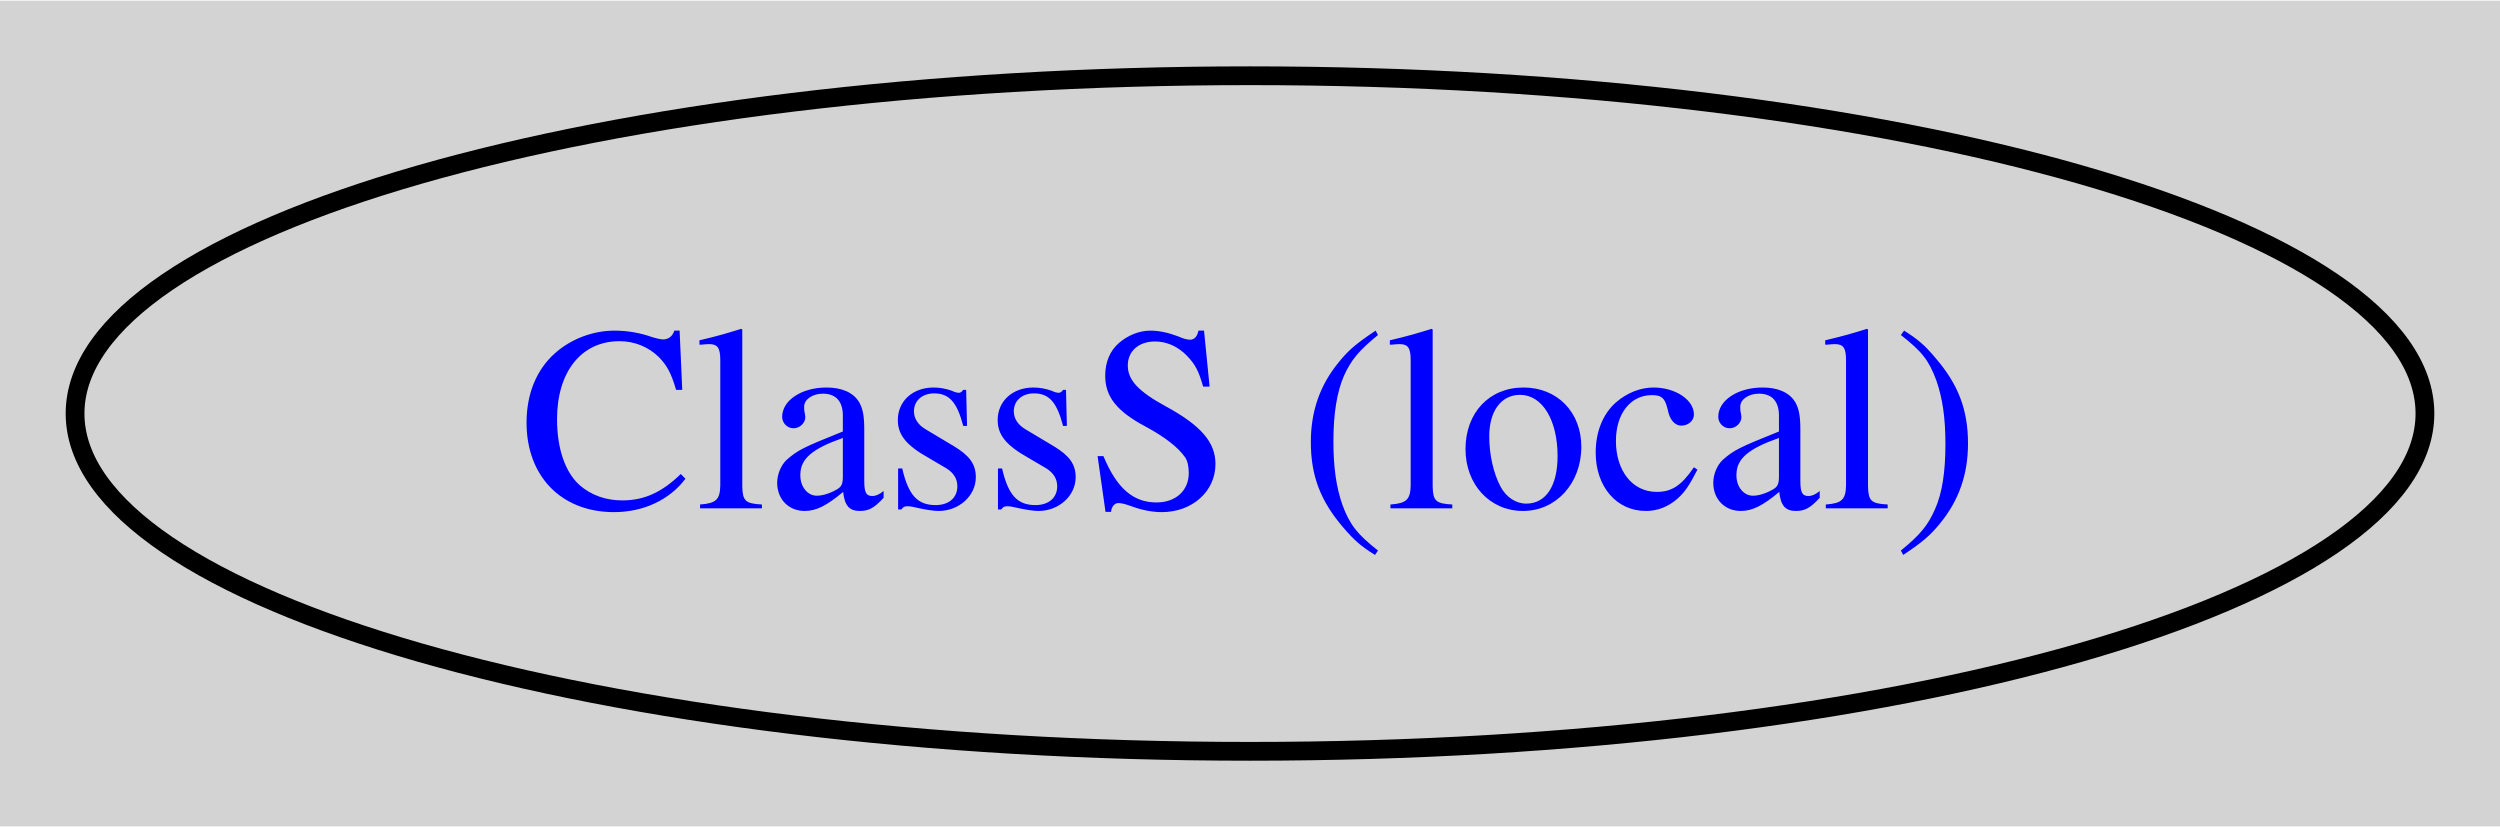
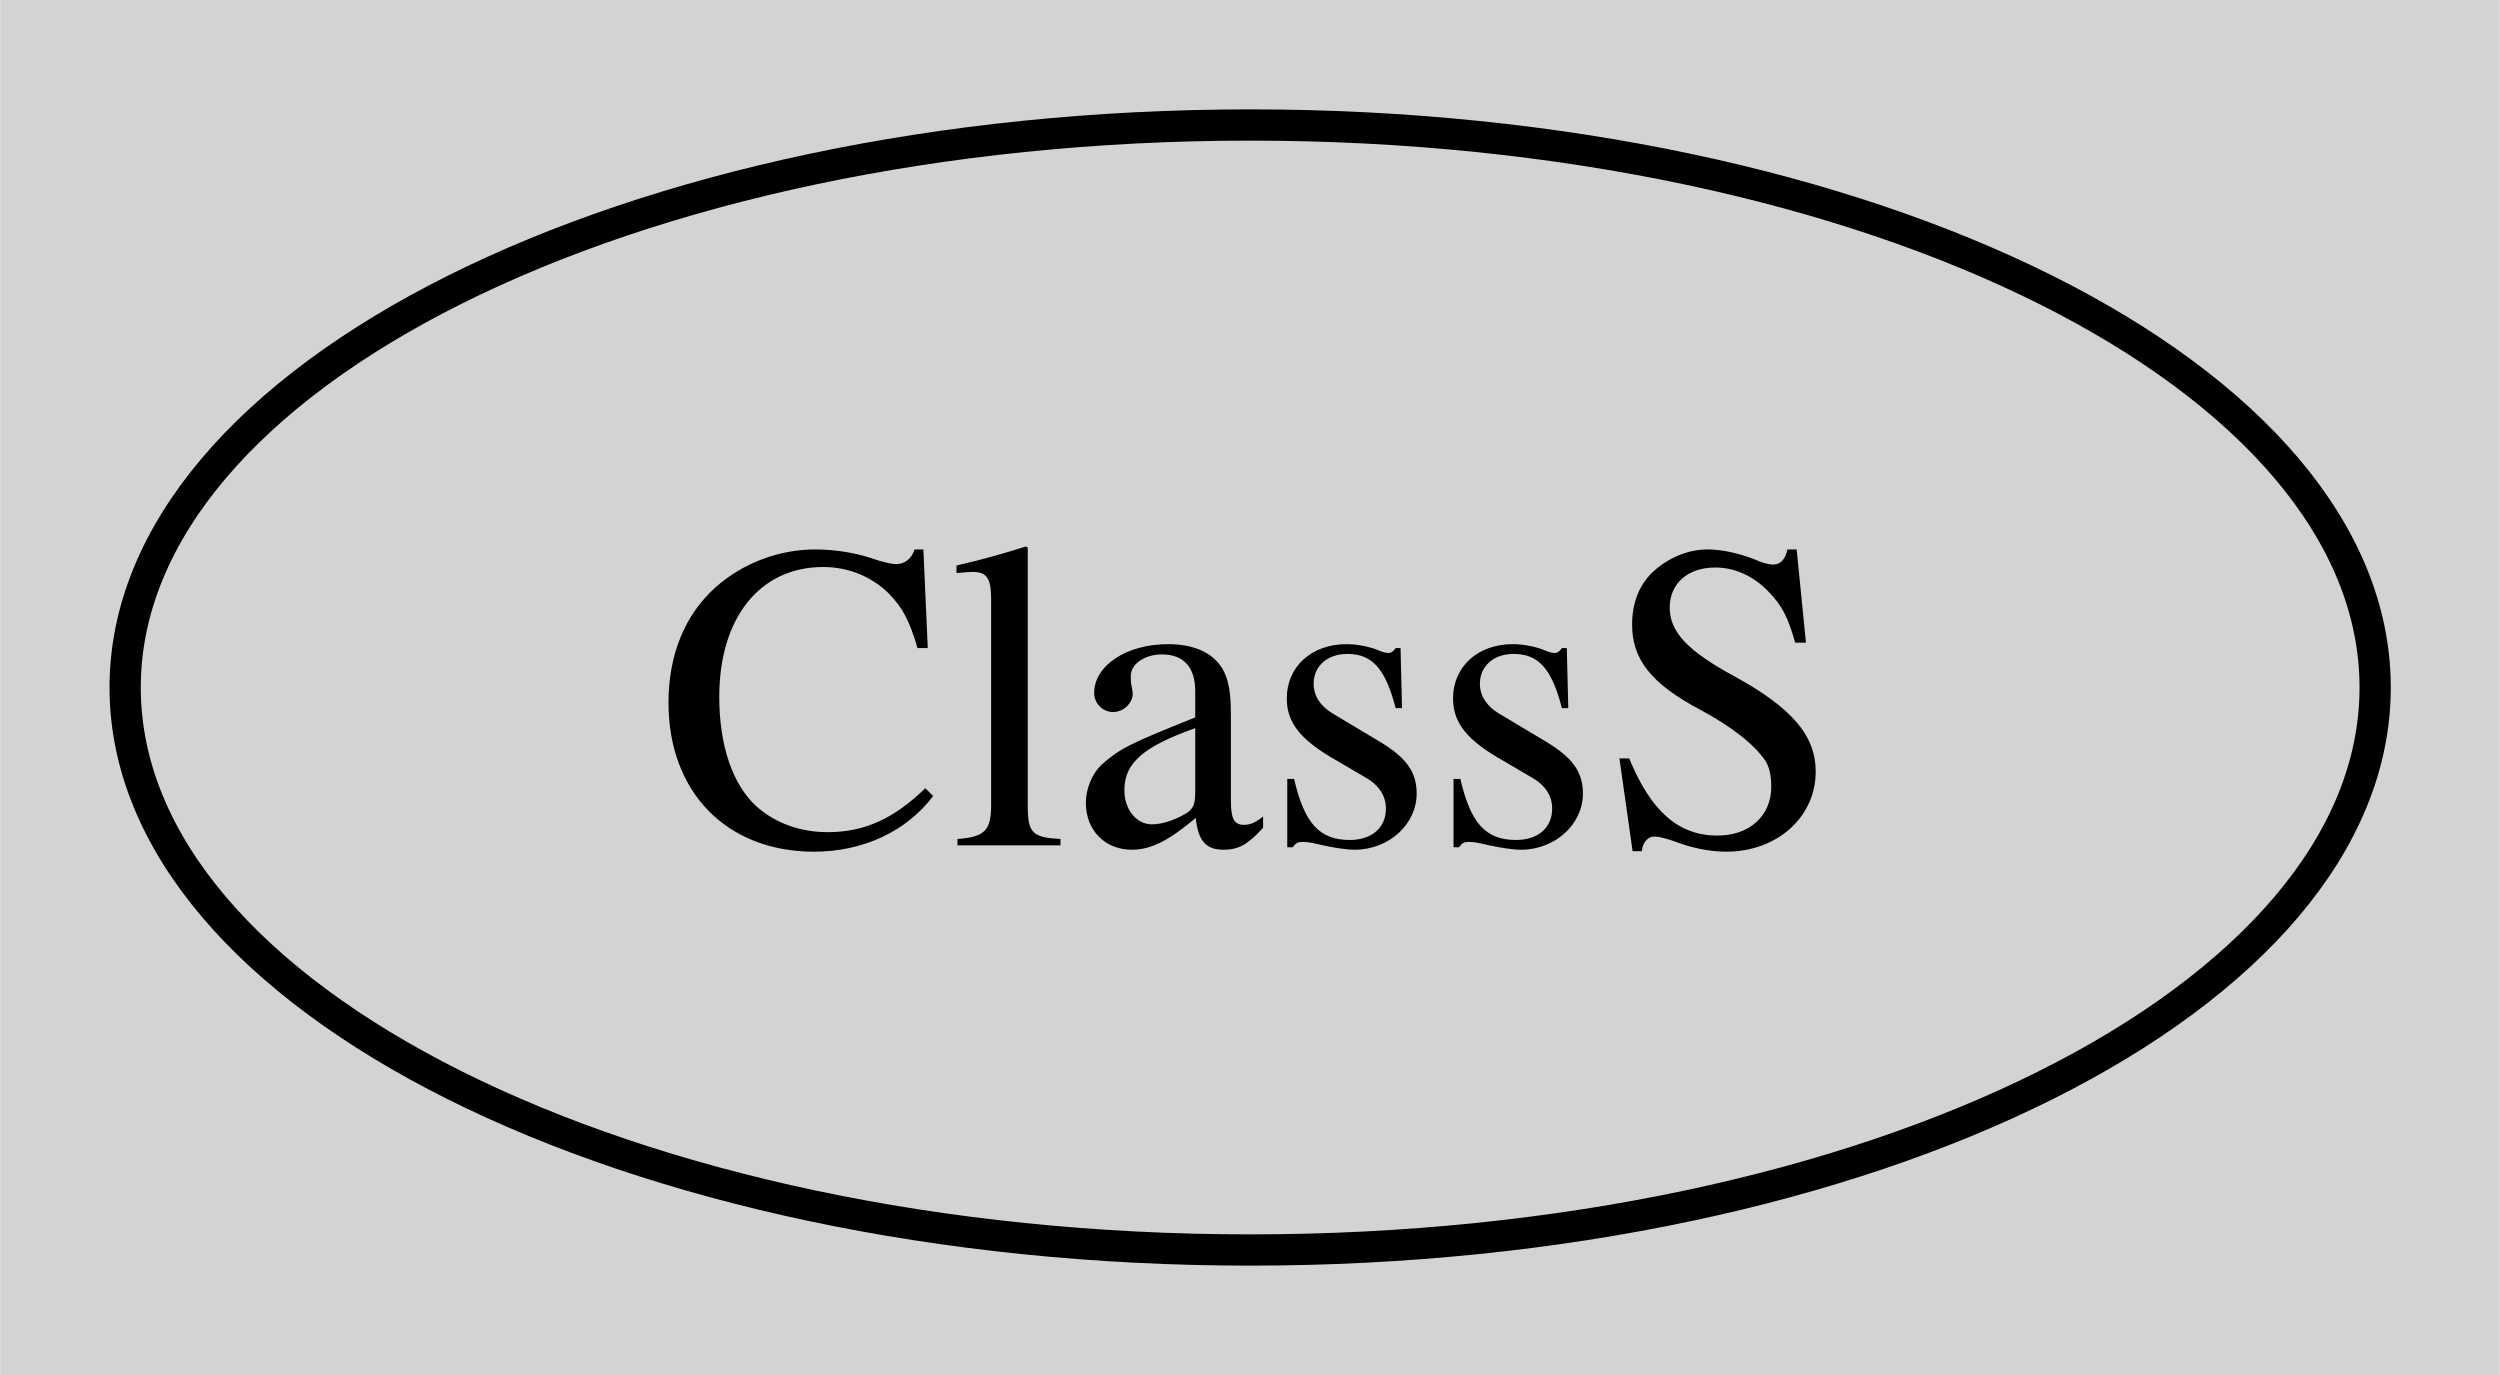
- <svg xmlns="http://www.w3.org/2000/svg" xmlns:xlink="http://www.w3.org/1999/xlink" width="133pt" height="44pt" viewBox="0.00 0.00 133.22 44.00">
+ <svg xmlns="http://www.w3.org/2000/svg" width="80pt" height="44pt" viewBox="0.00 0.00 79.99 44.00">
  <g id="graph0" class="graph" transform="scale(1 1) rotate(0) translate(4 40)">
-     <polygon fill="lightgray" stroke="none" points="-4,4 -4,-40 129.22,-40 129.22,4 -4,4" />
+     <polygon fill="lightgray" stroke="none" points="-4,4 -4,-40 75.99,-40 75.99,4 -4,4" />
    <g id="node1" class="node">
-       <g id="a_node1">
-         <a xlink:href="local-packager-ClassS.html" xlink:title="ClassS (local)">
-           <ellipse fill="none" stroke="black" cx="62.61" cy="-18" rx="62.61" ry="18" />
-           <text text-anchor="middle" x="62.61" y="-12.95" font-family="Times,serif" font-size="14.00" fill="blue">ClassS (local)</text>
-         </a>
-       </g>
+       <ellipse fill="none" stroke="black" cx="36" cy="-18" rx="36" ry="18" />
+       <text text-anchor="middle" x="36" y="-12.95" font-family="Times,serif" font-size="14.00">ClassS</text>
    </g>
  </g>
</svg>
